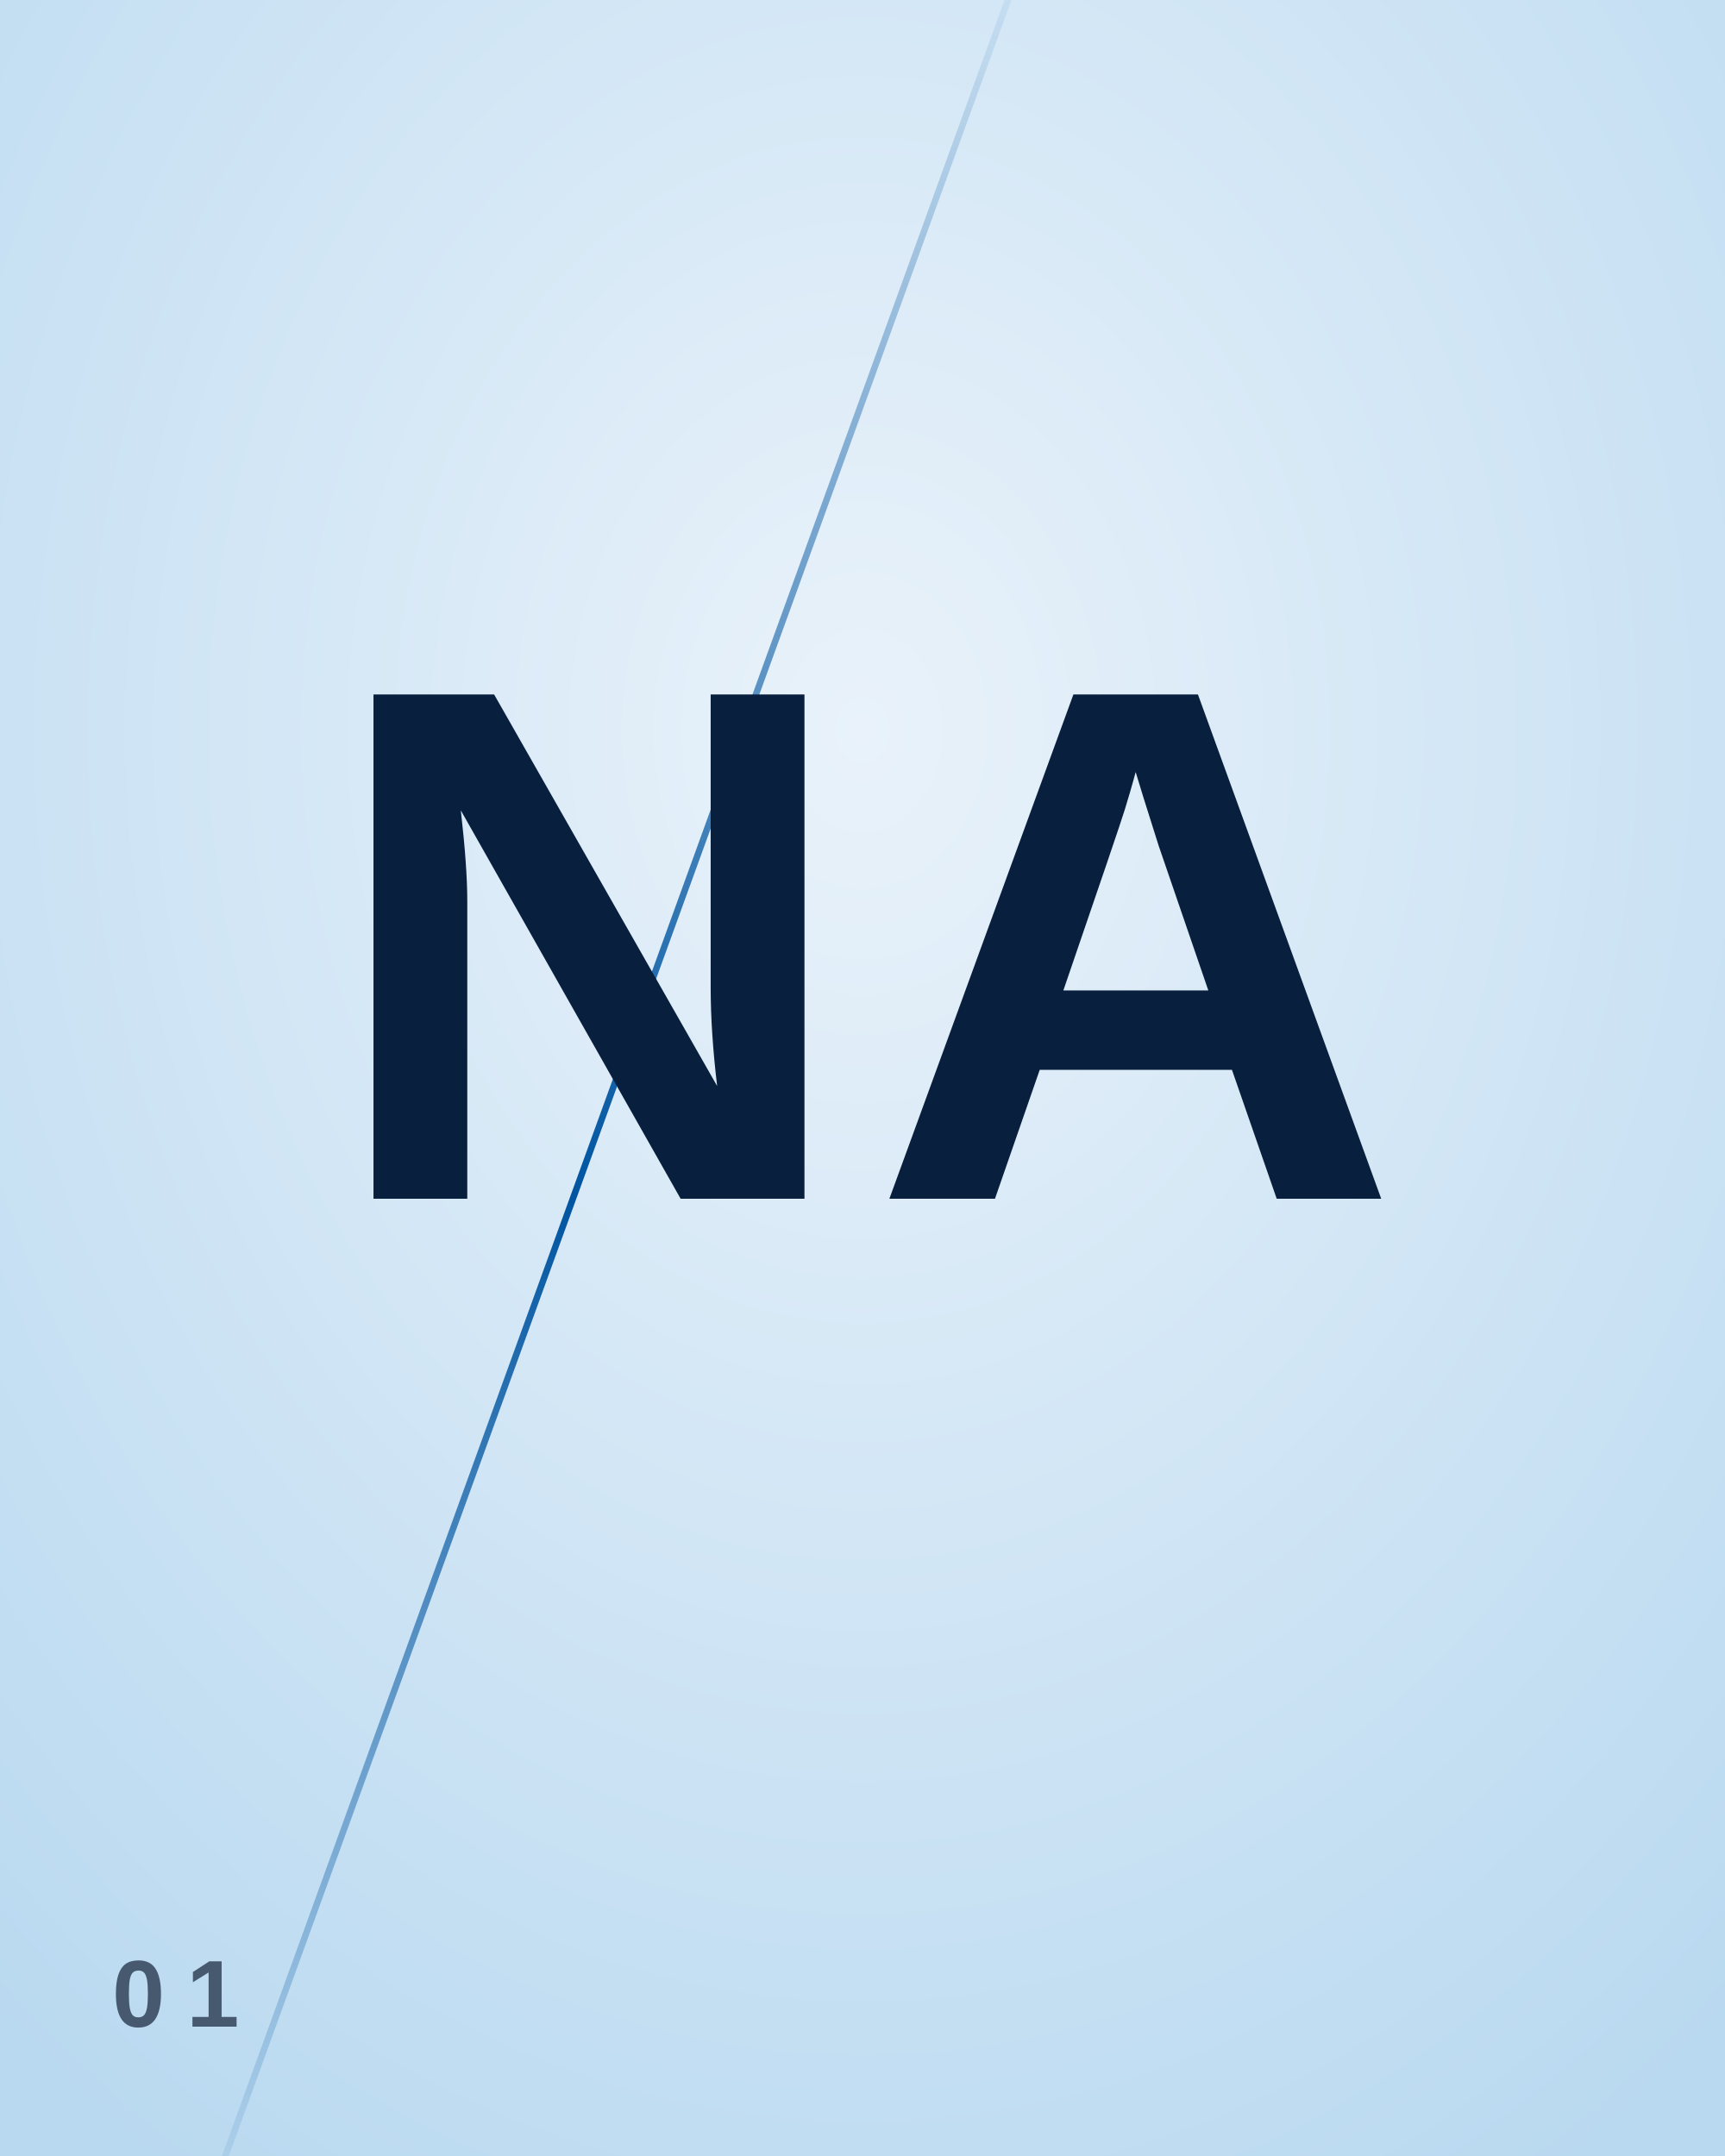
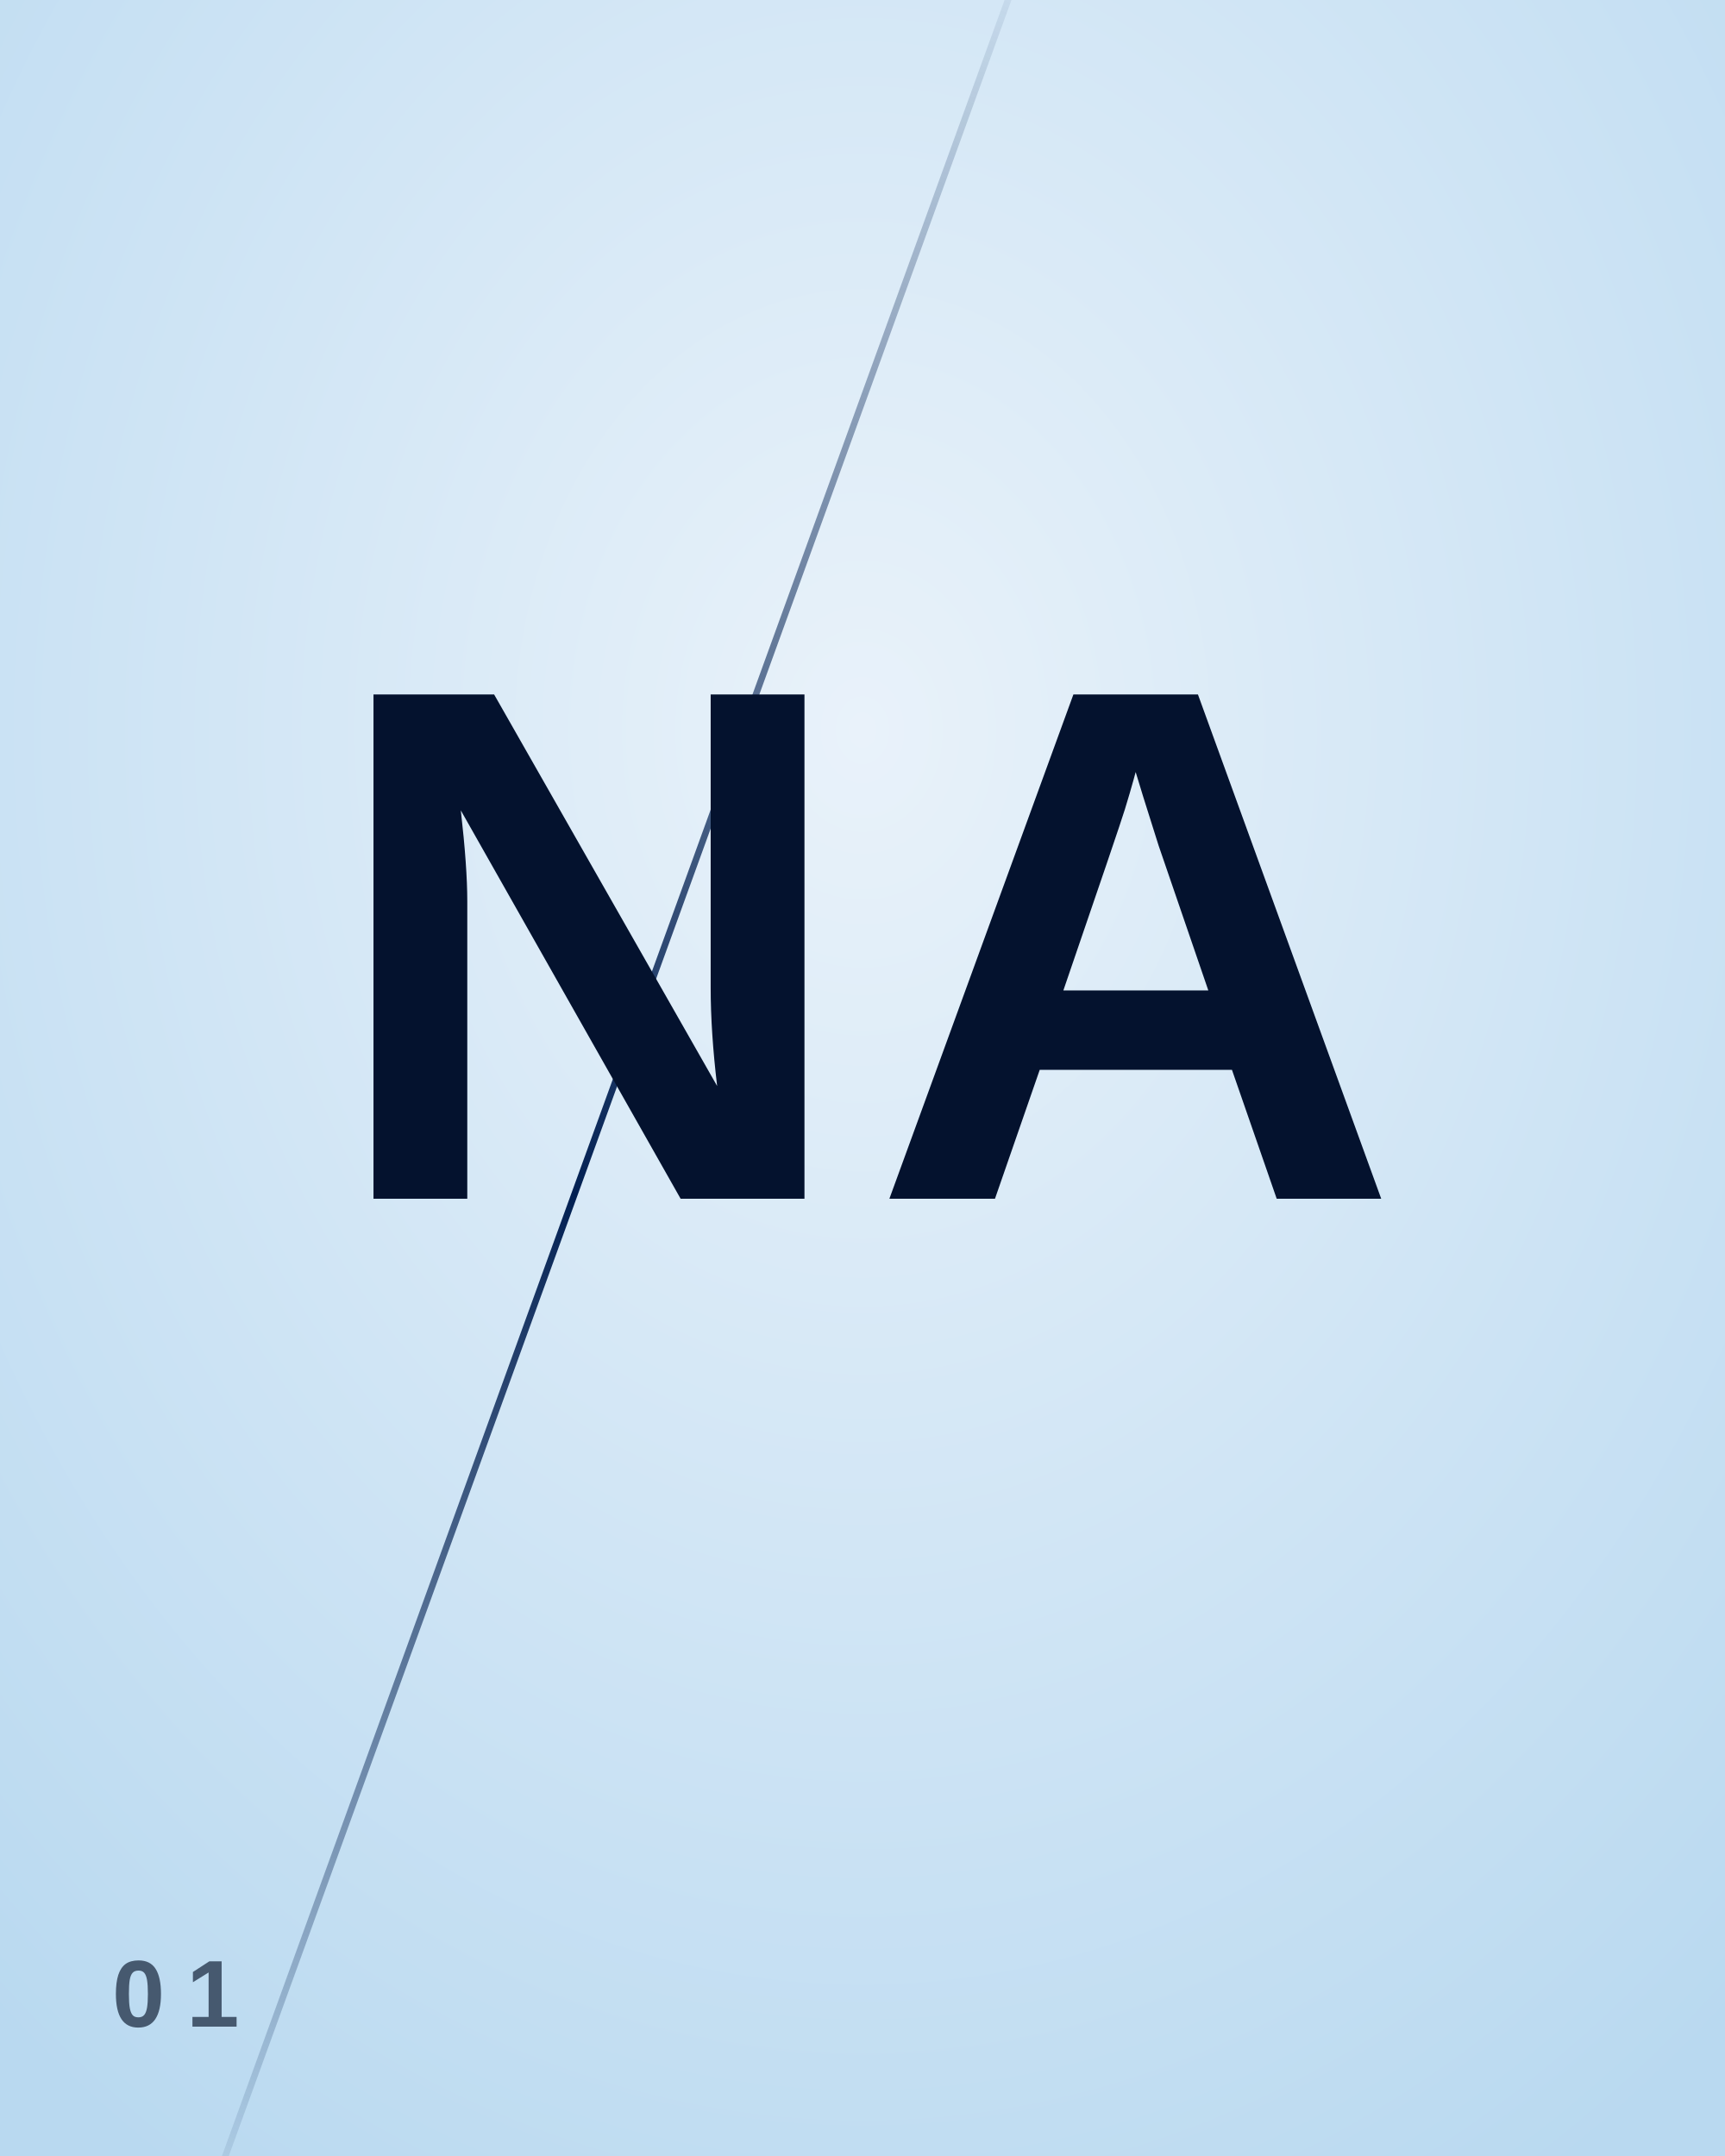
<svg xmlns="http://www.w3.org/2000/svg" width="400" height="500" viewBox="0 0 400 500" role="img" aria-label="Avatar provisional id 01">
  <defs>
    <radialGradient id="bg" cx="50%" cy="34%" r="78%">
      <stop offset="0" stop-color="#e9f2fa" />
      <stop offset="1" stop-color="#b9d9f0" />
    </radialGradient>
    <linearGradient id="ln" gradientUnits="userSpaceOnUse" x1="45" y1="520" x2="241" y2="-20">
-       <stop offset="0" stop-color="#0054a0" stop-opacity="0" />
-       <stop offset="0.45" stop-color="#0054a0" />
-       <stop offset="1" stop-color="#0054a0" stop-opacity="0" />
+       <stop offset="0" stop-color="#022052" stop-opacity="0" />
+       <stop offset="0.45" stop-color="#022052" />
+       <stop offset="1" stop-color="#022052" stop-opacity="0" />
    </linearGradient>
  </defs>
  <rect width="400" height="500" fill="url(#bg)" />
  <line x1="45" y1="520" x2="241" y2="-20" stroke="url(#ln)" stroke-width="1.5" />
-   <text x="200" y="278" text-anchor="middle" font-family="'Barlow Condensed','Bahnschrift','Arial Narrow',Arial,sans-serif" font-size="170" font-weight="700" letter-spacing="4" fill="#08203d">NA</text>
+   <text x="200" y="278" text-anchor="middle" font-family="'Barlow Condensed','Bahnschrift','Arial Narrow',Arial,sans-serif" font-size="170" font-weight="700" letter-spacing="4" fill="#04122e">NA</text>
  <text x="26" y="470" font-family="'Barlow Condensed','Bahnschrift','Arial Narrow',Arial,sans-serif" font-size="22" font-weight="600" letter-spacing="5" fill="#46596f">01</text>
</svg>
